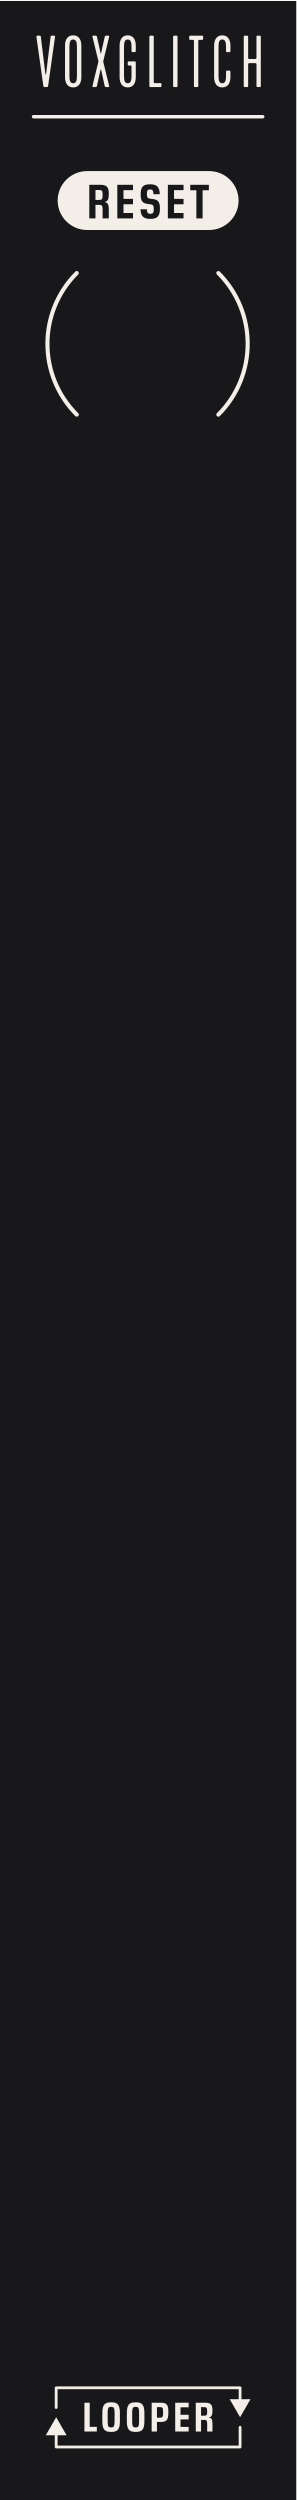
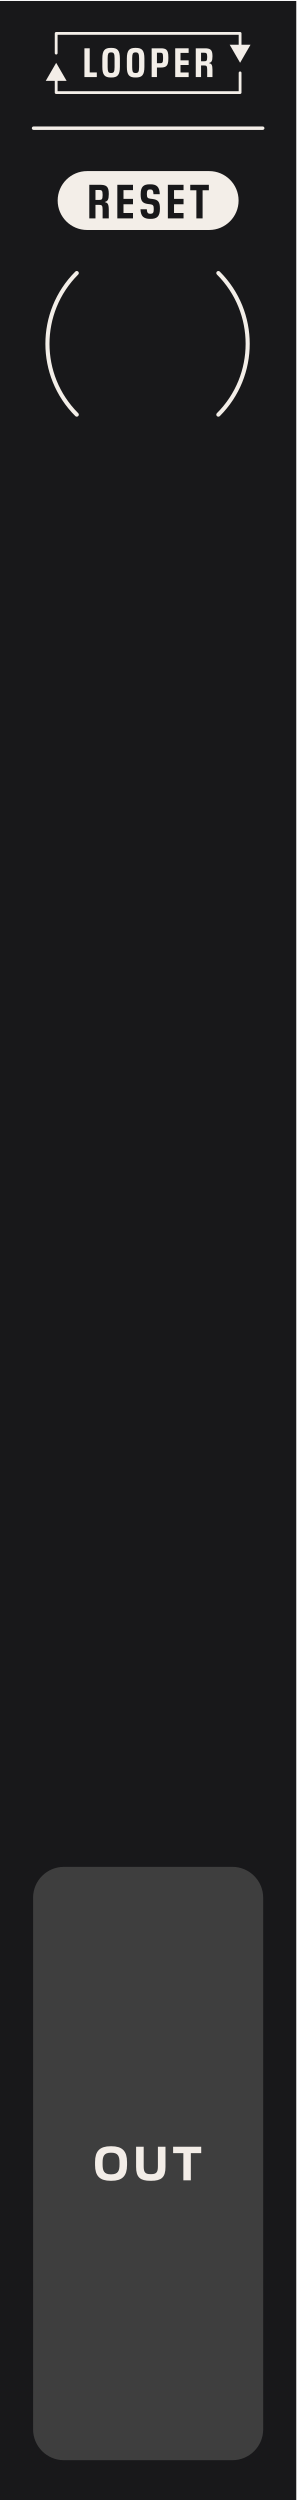
<svg xmlns="http://www.w3.org/2000/svg" version="1.1" id="Ebene_1" x="0px" y="0px" viewBox="0 0 43.2 364.252" xml:space="preserve" width="15.24mm" height="128.6mm">
  <rect x="0" y="0" width="43.2" height="364.535" style="fill:#18181a;fill-opacity:1;opacity:1;stroke:none" id="rect1" />
  <defs id="defs65">
	
	
	
</defs>
  <style type="text/css" id="style2">
	.st0{fill:#F3EDE7;}
	.st1{fill:#1C2729;}
</style>
-   <g id="g22" style="fill:#f3eee8;fill-opacity:1">
-     <path class="st0" d="M 6.316,12.365 5.312,5.239 c -0.021,-0.15 0.061,-0.18 0.15,-0.18 h 0.312 c 0.11,0 0.171,0.03 0.181,0.16 l 0.663,5.427 c 0.01,0.06 0.09,0.06 0.1,0 L 7.38,5.219 c 0.01,-0.13 0.07,-0.16 0.181,-0.16 h 0.312 c 0.09,0 0.17,0.03 0.15,0.18 l -1.004,7.126 c -0.021,0.14 -0.07,0.19 -0.171,0.19 H 6.487 c -0.101,0 -0.151,-0.05 -0.171,-0.19 z" id="path4" style="fill:#f3eee8;fill-opacity:1" />
-     <path class="st0" d="m 9.481,6.519 c 0,-0.919 0.412,-1.509 1.186,-1.509 0.783,0 1.194,0.59 1.194,1.509 v 4.578 c 0,0.919 -0.411,1.509 -1.194,1.509 -0.773,0 -1.186,-0.589 -1.186,-1.509 z m 1.185,5.477 c 0.432,0 0.552,-0.35 0.552,-1.089 V 6.708 c 0,-0.74 -0.12,-1.089 -0.552,-1.089 -0.422,0 -0.543,0.35 -0.543,1.089 v 4.198 c 0,0.74 0.121,1.09 0.543,1.09 z" id="path6" style="fill:#f3eee8;fill-opacity:1" />
-     <path class="st0" d="m 13.48,12.405 0.863,-3.538 c 0.01,-0.04 0.01,-0.08 0,-0.12 L 13.48,5.209 c -0.021,-0.09 0.04,-0.15 0.101,-0.15 h 0.401 c 0.07,0 0.13,0.06 0.15,0.15 l 0.532,2.399 c 0.01,0.05 0.07,0.05 0.08,0 l 0.532,-2.399 c 0.021,-0.09 0.08,-0.15 0.15,-0.15 h 0.392 c 0.07,0 0.121,0.06 0.101,0.15 l -0.854,3.538 c -0.01,0.04 -0.02,0.08 -0.01,0.12 l 0.863,3.538 c 0.021,0.09 -0.03,0.15 -0.101,0.15 h -0.392 c -0.07,0 -0.141,-0.06 -0.16,-0.15 l -0.522,-2.389 c -0.01,-0.05 -0.07,-0.05 -0.08,0 l -0.532,2.389 c -0.021,0.09 -0.08,0.15 -0.15,0.15 H 13.58 c -0.06,0 -0.121,-0.06 -0.1,-0.15 z" id="path8" style="fill:#f3eee8;fill-opacity:1" />
-     <path class="st0" d="m 17.438,6.519 c 0,-0.919 0.412,-1.509 1.186,-1.509 0.783,0 1.174,0.6 1.174,1.509 v 0.79 c 0,0.09 -0.06,0.15 -0.15,0.15 h -0.321 c -0.09,0 -0.15,-0.06 -0.15,-0.15 v -0.6 c 0,-0.74 -0.131,-1.089 -0.552,-1.089 -0.422,0 -0.543,0.35 -0.543,1.089 v 4.198 c 0,0.739 0.121,1.089 0.543,1.089 0.421,0 0.552,-0.35 0.552,-1.089 v -1.35 c 0,-0.09 -0.061,-0.15 -0.15,-0.15 h -0.251 c -0.091,0 -0.15,-0.05 -0.15,-0.15 v -0.3 c 0,-0.09 0.06,-0.15 0.15,-0.15 h 0.873 c 0.091,0 0.15,0.06 0.15,0.15 v 2.139 c 0,0.909 -0.391,1.509 -1.174,1.509 -0.773,0 -1.186,-0.589 -1.186,-1.509 V 6.519 Z" id="path10" style="fill:#f3eee8;fill-opacity:1" />
-     <path class="st0" d="m 21.778,5.209 c 0,-0.09 0.051,-0.15 0.151,-0.15 h 0.341 c 0.091,0 0.15,0.06 0.15,0.15 v 6.617 c 0,0.09 0.061,0.15 0.151,0.15 h 0.823 c 0.09,0 0.15,0.06 0.15,0.15 v 0.28 c 0,0.09 -0.061,0.15 -0.15,0.15 h -1.466 c -0.091,0 -0.151,-0.06 -0.151,-0.15 V 5.209 Z" id="path12" style="fill:#f3eee8;fill-opacity:1" />
-     <path class="st0" d="M 25.243,12.405 V 5.209 c 0,-0.09 0.051,-0.15 0.151,-0.15 h 0.341 c 0.091,0 0.15,0.06 0.15,0.15 v 7.196 c 0,0.09 -0.05,0.15 -0.15,0.15 h -0.341 c -0.09,0 -0.151,-0.06 -0.151,-0.15 z" id="path14" style="fill:#f3eee8;fill-opacity:1" />
-     <path class="st0" d="m 27.585,5.209 c 0,-0.09 0.061,-0.15 0.15,-0.15 h 1.737 c 0.09,0 0.15,0.05 0.15,0.15 v 0.31 c 0,0.09 -0.061,0.15 -0.15,0.15 H 29.06 c -0.09,0 -0.15,0.06 -0.15,0.15 v 6.586 c 0,0.09 -0.05,0.15 -0.15,0.15 h -0.331 c -0.091,0 -0.151,-0.06 -0.151,-0.15 V 5.819 c 0,-0.09 -0.06,-0.15 -0.15,-0.15 h -0.392 c -0.09,0 -0.15,-0.05 -0.15,-0.15 v -0.31 z" id="path16" style="fill:#f3eee8;fill-opacity:1" />
-     <path class="st0" d="m 31.222,6.519 c 0,-0.919 0.411,-1.509 1.185,-1.509 0.783,0 1.194,0.6 1.194,1.509 v 0.79 c 0,0.09 -0.06,0.15 -0.15,0.15 H 33.11 c -0.091,0 -0.151,-0.06 -0.151,-0.15 v -0.6 c 0,-0.74 -0.13,-1.089 -0.552,-1.089 -0.422,0 -0.542,0.35 -0.542,1.089 v 4.198 c 0,0.739 0.12,1.089 0.542,1.089 0.422,0 0.552,-0.35 0.552,-1.089 v -0.6 c 0,-0.09 0.061,-0.15 0.151,-0.15 h 0.341 c 0.091,0 0.15,0.06 0.15,0.15 v 0.79 c 0,0.909 -0.411,1.509 -1.194,1.509 -0.773,0 -1.185,-0.589 -1.185,-1.509 z" id="path18" style="fill:#f3eee8;fill-opacity:1" />
-     <path class="st0" d="M 35.541,12.405 V 5.209 c 0,-0.09 0.051,-0.15 0.151,-0.15 h 0.341 c 0.091,0 0.15,0.06 0.15,0.15 v 3.099 c 0,0.09 0.061,0.15 0.151,0.15 h 0.903 c 0.091,0 0.16,-0.06 0.16,-0.15 V 5.209 c 0,-0.09 0.051,-0.15 0.151,-0.15 h 0.331 c 0.091,0 0.15,0.06 0.15,0.15 v 7.196 c 0,0.09 -0.05,0.15 -0.15,0.15 H 37.55 c -0.091,0 -0.151,-0.06 -0.151,-0.15 V 9.217 c 0,-0.09 -0.069,-0.15 -0.16,-0.15 h -0.903 c -0.091,0 -0.151,0.06 -0.151,0.15 v 3.188 c 0,0.09 -0.05,0.15 -0.15,0.15 h -0.341 c -0.092,0 -0.153,-0.06 -0.153,-0.15 z" id="path20" style="fill:#f3eee8;fill-opacity:1" />
-   </g>
  <g id="g28" style="fill:#f3eee8;fill-opacity:1" transform="translate(0,-22.5)">
    <path class="st0" d="M 30.495,47.305 H 12.704 c -2.372,0 -4.295,1.923 -4.295,4.295 0,2.372 1.923,4.295 4.295,4.295 h 17.791 c 2.372,0 4.295,-1.923 4.295,-4.295 0,-2.372 -1.922,-4.295 -4.295,-4.295 z m -14.633,3.391 c 0,0.792 -0.189,1.008 -0.569,1.106 v 0.035 c 0.38,0.084 0.569,0.238 0.569,1.121 v 1.247 h -0.9 v -1.303 c 0,-0.602 -0.134,-0.672 -0.514,-0.672 h -0.527 v 1.975 h -0.9 v -4.903 h 1.513 c 0.936,0 1.329,0.21 1.329,1.303 v 0.091 z m 3.531,-0.609 h -1.386 v 1.268 h 1.386 v 0.792 h -1.386 v 1.274 h 1.386 v 0.785 h -2.286 v -4.903 h 2.286 z m 3.925,2.738 c 0,1.121 -0.465,1.45 -1.365,1.45 h -0.07 c -0.443,0 -0.788,-0.098 -1.02,-0.301 -0.232,-0.203 -0.359,-0.575 -0.38,-1.1 h 0.921 c 0.028,0.553 0.211,0.658 0.514,0.658 0.358,0 0.499,-0.133 0.499,-0.63 v -0.119 c 0,-0.441 -0.091,-0.581 -0.492,-0.637 L 21.573,52.104 C 20.8,52.006 20.511,51.684 20.511,50.752 v -0.077 c 0,-1.093 0.408,-1.443 1.337,-1.443 h 0.084 c 0.887,0 1.337,0.35 1.365,1.443 h -0.915 c -0.027,-0.582 -0.168,-0.693 -0.499,-0.693 -0.338,0 -0.464,0.14 -0.464,0.623 v 0.098 c 0,0.427 0.091,0.582 0.492,0.63 l 0.352,0.042 c 0.774,0.098 1.056,0.42 1.056,1.352 v 0.098 z m 3.445,-2.738 h -1.386 v 1.268 h 1.386 v 0.792 h -1.386 v 1.274 h 1.386 v 0.785 h -2.286 v -4.903 h 2.286 z m 3.692,0.014 h -0.914 v 4.104 H 28.633 V 50.101 H 27.74 v -0.799 h 2.715 z" id="path24" style="fill:#f3eee8;fill-opacity:1" />
    <path class="st0" d="m 14.442,50.059 h -0.521 v 1.45 h 0.556 c 0.345,0 0.485,-0.07 0.485,-0.651 v -0.14 c 0,-0.589 -0.147,-0.659 -0.52,-0.659 z" id="path26" style="fill:#f3eee8;fill-opacity:1" />
  </g>
-   <path class="st0" d="m 4.89,17.128 h 33.42 c 0.138,0 0.25,-0.112 0.25,-0.25 0,-0.138 -0.112,-0.25 -0.25,-0.25 H 4.89 c -0.138,0 -0.25,0.112 -0.25,0.25 0,0.138 0.112,0.25 0.25,0.25" id="path30" style="fill:#f3eee8;fill-opacity:1" />
+   <path class="st0" d="m 4.89,18.8 h 33.42 c 0.138,0 0.25,-0.112 0.25,-0.25 0,-0.138 -0.112,-0.25 -0.25,-0.25 H 4.89 c -0.138,0 -0.25,0.112 -0.25,0.25 0,0.138 0.112,0.25 0.25,0.25" id="path30" style="fill:#f3eee8;fill-opacity:1" />
  <path class="st0" d="M 11.406,60.106 C 8.613,57.313 7.218,53.656 7.218,49.995 c 0,-3.66 1.395,-7.318 4.188,-10.111 0.117,-0.117 0.117,-0.307 0,-0.424 -0.117,-0.117 -0.307,-0.117 -0.424,0 -2.909,2.908 -4.364,6.723 -4.364,10.535 0,3.812 1.455,7.626 4.364,10.535 0.117,0.117 0.307,0.117 0.424,0 0.118,-0.117 0.118,-0.307 0,-0.424 z" id="path32" style="fill:#f3eee8;fill-opacity:1" />
  <path class="st0" d="m 31.627,39.885 c 2.793,2.793 4.188,6.45 4.188,10.111 0,3.66 -1.395,7.318 -4.188,10.111 -0.117,0.117 -0.117,0.307 0,0.424 0.117,0.117 0.307,0.117 0.424,0 2.909,-2.908 4.364,-6.723 4.364,-10.535 0,-3.812 -1.455,-7.626 -4.364,-10.535 -0.117,-0.117 -0.307,-0.117 -0.424,0 -0.117,0.117 -0.117,0.307 0,0.424 z" id="path34" style="fill:#f3eee8;fill-opacity:1" />
-   <g id="g54" style="fill:#f3eee8;fill-opacity:1">
-     <path class="st0" d="M 14.119,354.407 H 12.31 v -4.197 h 0.771 v 3.52 h 1.037 v 0.677 z" id="path42" style="fill:#f3eee8;fill-opacity:1" />
-     <path class="st0" d="m 16.169,354.467 c -0.887,0 -1.248,-0.348 -1.248,-1.559 v -1.193 c 0,-1.218 0.361,-1.565 1.248,-1.565 h 0.066 c 0.892,0 1.247,0.348 1.247,1.565 v 1.193 c 0,1.211 -0.355,1.559 -1.247,1.559 z m 0.054,-0.654 c 0.199,0 0.325,-0.06 0.386,-0.186 0.066,-0.126 0.097,-0.348 0.097,-0.666 v -1.301 c 0,-0.324 -0.03,-0.546 -0.097,-0.666 -0.061,-0.126 -0.187,-0.186 -0.386,-0.186 h -0.042 c -0.199,0 -0.325,0.06 -0.392,0.186 -0.061,0.12 -0.091,0.342 -0.091,0.666 v 1.301 c 0,0.318 0.03,0.54 0.091,0.666 0.066,0.126 0.192,0.186 0.392,0.186 z" id="path44" style="fill:#f3eee8;fill-opacity:1" />
-     <path class="st0" d="m 19.743,354.467 c -0.886,0 -1.247,-0.348 -1.247,-1.559 v -1.193 c 0,-1.218 0.361,-1.565 1.247,-1.565 h 0.066 c 0.892,0 1.247,0.348 1.247,1.565 v 1.193 c 0,1.211 -0.355,1.559 -1.247,1.559 z m 0.055,-0.654 c 0.198,0 0.325,-0.06 0.386,-0.186 0.066,-0.126 0.096,-0.348 0.096,-0.666 v -1.301 c 0,-0.324 -0.029,-0.546 -0.096,-0.666 -0.061,-0.126 -0.188,-0.186 -0.386,-0.186 h -0.042 c -0.199,0 -0.326,0.06 -0.393,0.186 -0.06,0.12 -0.09,0.342 -0.09,0.666 v 1.301 c 0,0.318 0.03,0.54 0.09,0.666 0.066,0.126 0.193,0.186 0.393,0.186 z" id="path46" style="fill:#f3eee8;fill-opacity:1" />
-     <path class="st0" d="m 22.884,354.407 h -0.771 v -4.197 h 1.296 c 0.802,0 1.139,0.18 1.139,1.283 v 0.239 c 0,1.08 -0.349,1.283 -1.139,1.283 h -0.524 v 1.392 z m 0,-3.555 v 1.535 h 0.458 c 0.319,0 0.434,-0.084 0.434,-0.624 v -0.288 c 0,-0.546 -0.12,-0.623 -0.434,-0.623 z" id="path48" style="fill:#f3eee8;fill-opacity:1" />
-     <path class="st0" d="m 27.507,354.407 h -1.959 v -4.197 h 1.959 v 0.671 H 26.32 v 1.086 h 1.188 v 0.678 H 26.32 v 1.091 h 1.188 v 0.671 z" id="path50" style="fill:#f3eee8;fill-opacity:1" />
-     <path class="st0" d="m 29.316,354.407 h -0.771 v -4.197 h 1.296 c 0.802,0 1.139,0.18 1.139,1.115 v 0.078 c 0,0.677 -0.162,0.863 -0.487,0.947 v 0.029 c 0.325,0.072 0.487,0.204 0.487,0.96 v 1.067 h -0.771 v -1.115 c 0,-0.516 -0.114,-0.576 -0.439,-0.576 h -0.452 v 1.692 z m 0,-3.55 v 1.241 h 0.477 c 0.295,0 0.415,-0.061 0.415,-0.558 v -0.12 c 0,-0.504 -0.126,-0.563 -0.445,-0.563 z" id="path52" style="fill:#f3eee8;fill-opacity:1" />
-   </g>
-   <g id="g60" style="fill:#f3eee8;fill-opacity:1">
-     <g id="g58" style="fill:#f3eee8;fill-opacity:1">
-       <path class="st0" d="m 35.009,353.586 c -0.113,0 -0.204,0.092 -0.204,0.205 v 2.672 H 8.396 v -1.507 h 1.313 l -1.518,-2.63 -1.518,2.63 h 1.313 v 1.712 c 0,0.113 0.092,0.204 0.204,0.204 h 26.818 c 0.113,0 0.204,-0.092 0.204,-0.204 v -2.876 c 10e-4,-0.114 -0.09,-0.206 -0.203,-0.206 z M 8.191,351.119 c 0.113,0 0.205,-0.092 0.205,-0.205 v -2.672 h 26.409 v 1.452 h -1.314 l 1.518,2.63 1.518,-2.63 h -1.314 v -1.657 c 0,-0.113 -0.091,-0.204 -0.204,-0.204 H 8.191 c -0.113,0 -0.204,0.092 -0.204,0.204 v 2.876 c 0,0.115 0.091,0.206 0.204,0.206 z" id="path56" style="fill:#f3eee8;fill-opacity:1" />
+   <g id="g1" transform="translate(0,-343.3089)">
+     <g id="g54" style="fill:#f3eee8;fill-opacity:1">
+       <path class="st0" d="M 14.119,354.407 H 12.31 v -4.197 h 0.771 v 3.52 h 1.037 v 0.677 z" id="path42" style="fill:#f3eee8;fill-opacity:1" />
+       <path class="st0" d="m 16.169,354.467 c -0.887,0 -1.248,-0.348 -1.248,-1.559 v -1.193 c 0,-1.218 0.361,-1.565 1.248,-1.565 h 0.066 c 0.892,0 1.247,0.348 1.247,1.565 v 1.193 c 0,1.211 -0.355,1.559 -1.247,1.559 z m 0.054,-0.654 c 0.199,0 0.325,-0.06 0.386,-0.186 0.066,-0.126 0.097,-0.348 0.097,-0.666 v -1.301 c 0,-0.324 -0.03,-0.546 -0.097,-0.666 -0.061,-0.126 -0.187,-0.186 -0.386,-0.186 h -0.042 c -0.199,0 -0.325,0.06 -0.392,0.186 -0.061,0.12 -0.091,0.342 -0.091,0.666 v 1.301 c 0,0.318 0.03,0.54 0.091,0.666 0.066,0.126 0.192,0.186 0.392,0.186 z" id="path44" style="fill:#f3eee8;fill-opacity:1" />
+       <path class="st0" d="m 19.743,354.467 c -0.886,0 -1.247,-0.348 -1.247,-1.559 v -1.193 c 0,-1.218 0.361,-1.565 1.247,-1.565 h 0.066 c 0.892,0 1.247,0.348 1.247,1.565 v 1.193 c 0,1.211 -0.355,1.559 -1.247,1.559 z m 0.055,-0.654 c 0.198,0 0.325,-0.06 0.386,-0.186 0.066,-0.126 0.096,-0.348 0.096,-0.666 v -1.301 c 0,-0.324 -0.029,-0.546 -0.096,-0.666 -0.061,-0.126 -0.188,-0.186 -0.386,-0.186 h -0.042 c -0.199,0 -0.326,0.06 -0.393,0.186 -0.06,0.12 -0.09,0.342 -0.09,0.666 v 1.301 c 0,0.318 0.03,0.54 0.09,0.666 0.066,0.126 0.193,0.186 0.393,0.186 z" id="path46" style="fill:#f3eee8;fill-opacity:1" />
+       <path class="st0" d="m 22.884,354.407 h -0.771 v -4.197 h 1.296 c 0.802,0 1.139,0.18 1.139,1.283 v 0.239 c 0,1.08 -0.349,1.283 -1.139,1.283 h -0.524 v 1.392 z m 0,-3.555 v 1.535 h 0.458 c 0.319,0 0.434,-0.084 0.434,-0.624 v -0.288 c 0,-0.546 -0.12,-0.623 -0.434,-0.623 z" id="path48" style="fill:#f3eee8;fill-opacity:1" />
+       <path class="st0" d="m 27.507,354.407 h -1.959 v -4.197 h 1.959 v 0.671 H 26.32 v 1.086 h 1.188 v 0.678 H 26.32 v 1.091 h 1.188 v 0.671 z" id="path50" style="fill:#f3eee8;fill-opacity:1" />
+       <path class="st0" d="m 29.316,354.407 h -0.771 v -4.197 h 1.296 c 0.802,0 1.139,0.18 1.139,1.115 v 0.078 c 0,0.677 -0.162,0.863 -0.487,0.947 v 0.029 c 0.325,0.072 0.487,0.204 0.487,0.96 v 1.067 h -0.771 v -1.115 c 0,-0.516 -0.114,-0.576 -0.439,-0.576 h -0.452 v 1.692 z m 0,-3.55 v 1.241 h 0.477 c 0.295,0 0.415,-0.061 0.415,-0.558 v -0.12 c 0,-0.504 -0.126,-0.563 -0.445,-0.563 z" id="path52" style="fill:#f3eee8;fill-opacity:1" />
+     </g>
+     <g id="g60" style="fill:#f3eee8;fill-opacity:1">
+       <g id="g58" style="fill:#f3eee8;fill-opacity:1">
+         <path class="st0" d="m 35.009,353.586 c -0.113,0 -0.204,0.092 -0.204,0.205 v 2.672 H 8.396 v -1.507 h 1.313 l -1.518,-2.63 -1.518,2.63 h 1.313 v 1.712 c 0,0.113 0.092,0.204 0.204,0.204 h 26.818 c 0.113,0 0.204,-0.092 0.204,-0.204 v -2.876 c 10e-4,-0.114 -0.09,-0.206 -0.203,-0.206 z M 8.191,351.119 c 0.113,0 0.205,-0.092 0.205,-0.205 v -2.672 h 26.409 v 1.452 h -1.314 l 1.518,2.63 1.518,-2.63 h -1.314 v -1.657 c 0,-0.113 -0.091,-0.204 -0.204,-0.204 H 8.191 c -0.113,0 -0.204,0.092 -0.204,0.204 v 2.876 c 0,0.115 0.091,0.206 0.204,0.206 z" id="path56" style="fill:#f3eee8;fill-opacity:1" />
+       </g>
    </g>
  </g>
+   <rect style="fill:#3e3e3e;fill-opacity:1;stroke:none;stroke-width:0.283" id="rect2" width="33.551" height="86.518" x="4.825" y="-358.59" rx="4.5" ry="4.5" transform="scale(1,-1)" />
+   <path class="st0" d="m 27.826,313.817 h 1.513 v -0.938 h -4.097 v 0.938 h 1.492 v 3.964 h 1.093 v -3.964 z m -5.789,4.034 c 1.513,0 2.094,-0.518 2.094,-2.031 v -2.942 h -1.106 v 2.879 c 0,0.847 -0.238,1.121 -0.96,1.121 h -0.154 c -0.722,0 -0.959,-0.266 -0.959,-1.121 v -2.879 h -1.107 v 2.942 c 0,1.513 0.575,2.031 2.094,2.031 z m -5.901,-0.945 c -0.973,0 -1.176,-0.539 -1.176,-1.429 v -0.294 c 0,-0.889 0.203,-1.429 1.176,-1.429 h 0.119 c 0.967,0 1.17,0.54 1.17,1.429 v 0.294 c 0,0.903 -0.203,1.415 -1.17,1.429 z m 0.105,0.945 c 1.576,0 2.283,-0.686 2.283,-2.304 v -0.427 c 0,-1.618 -0.708,-2.311 -2.283,-2.311 h -0.091 c -1.59,0 -2.29,0.693 -2.29,2.311 v 0.427 c 0,1.618 0.7,2.304 2.29,2.304 z" id="path46-5" style="fill:#f3ede7;fill-opacity:1;stroke:none" />
</svg>
